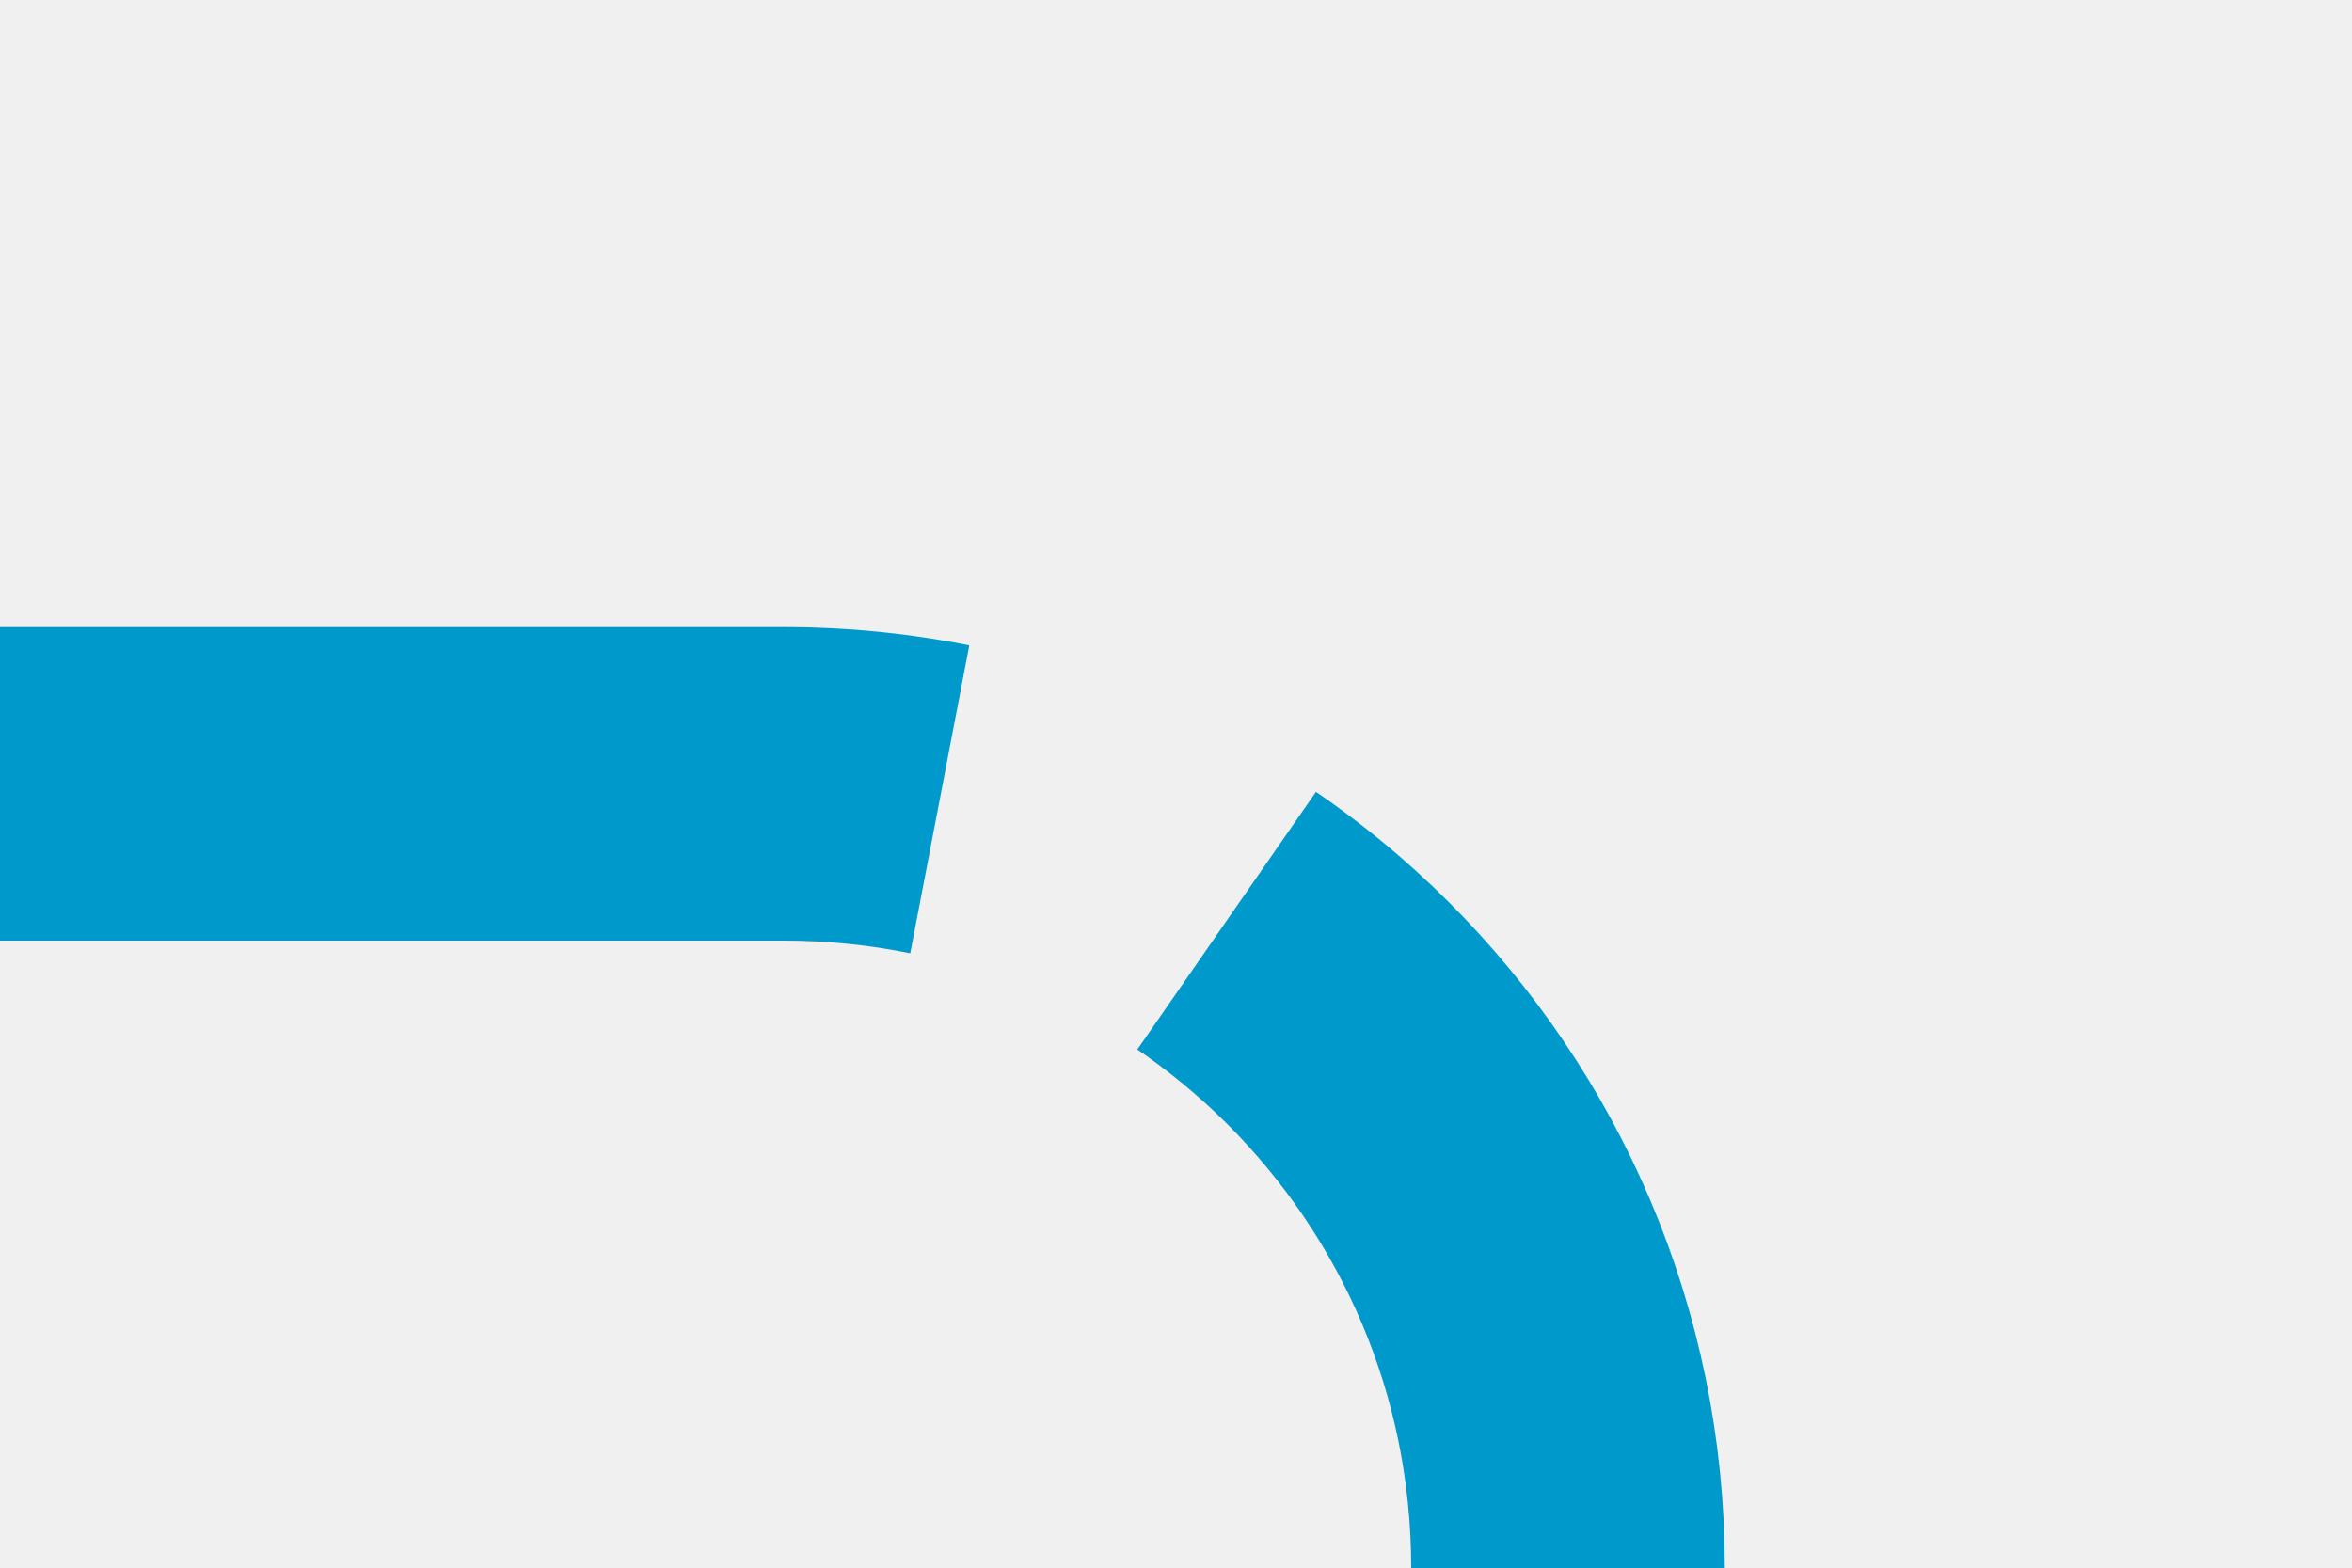
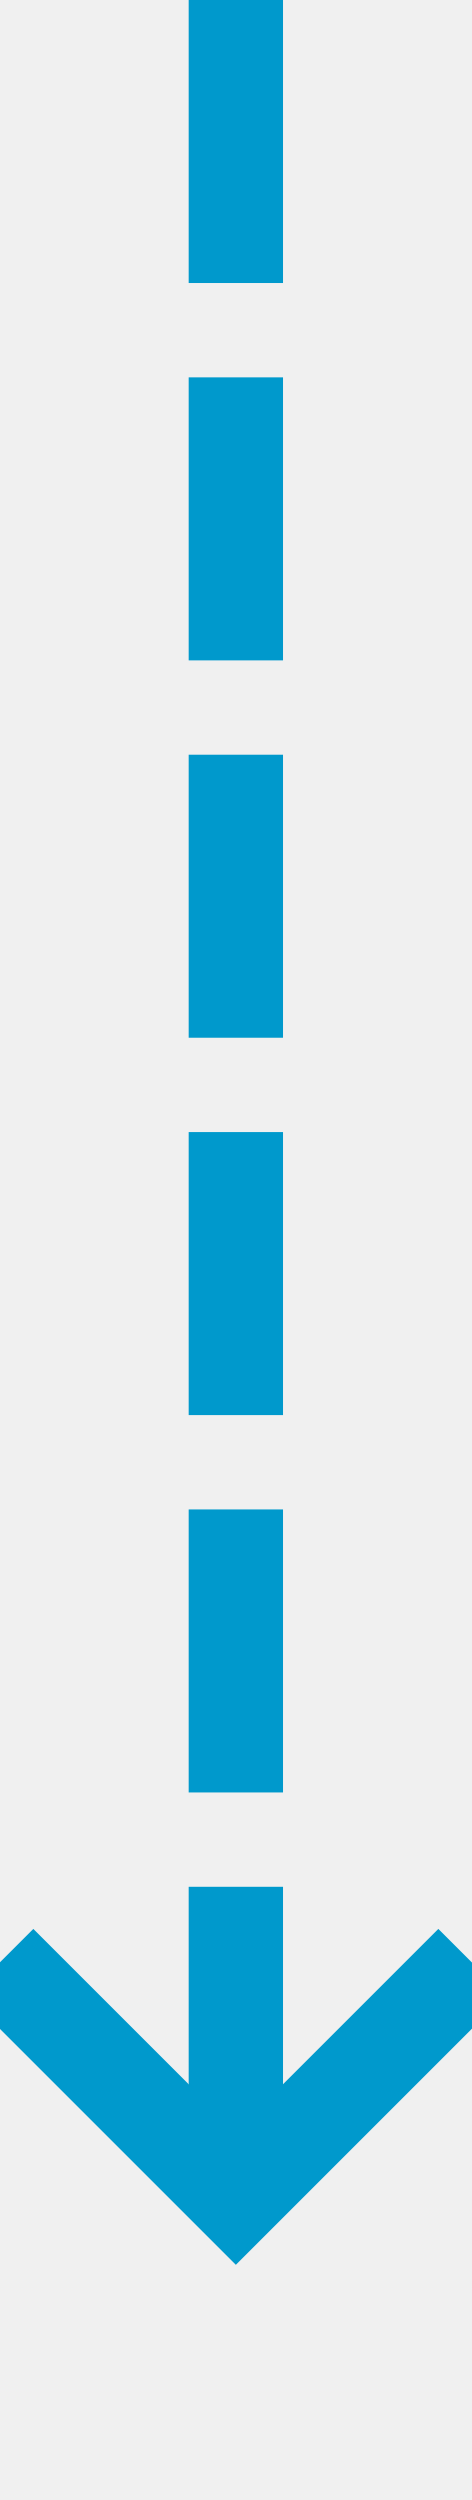
- <svg xmlns="http://www.w3.org/2000/svg" version="1.1" width="15px" height="10px" preserveAspectRatio="xMinYMid meet" viewBox="2400 1096  15 8">
-   <defs>
-     <mask fill="white" id="clip201">
-       <path d="M 2394.5 1687  L 2425.5 1687  L 2425.5 1715  L 2394.5 1715  Z M 2183 1097  L 2425.5 1097  L 2425.5 2106  L 2183 2106  Z " fill-rule="evenodd" />
-     </mask>
-   </defs>
-   <path d="M 2400 1100  L 2405 1100  A 5 5 0 0 1 2410 1105 L 2410 2091  A 5 5 0 0 1 2405 2096 L 2195 2096  " stroke-width="2" stroke-dasharray="6,2" stroke="#0099cc" fill="none" mask="url(#clip201)" />
-   <path d="M 2200.107 2100.293  L 2195.814 2096  L 2200.107 2091.707  L 2198.693 2090.293  L 2193.693 2095.293  L 2192.986 2096  L 2193.693 2096.707  L 2198.693 2101.707  L 2200.107 2100.293  Z " fill-rule="nonzero" fill="#0099cc" stroke="none" mask="url(#clip201)" />
+ <svg xmlns="http://www.w3.org/2000/svg" version="1.1" width="10px" height="53px" preserveAspectRatio="xMidYMin meet" viewBox="2139 1589  8 53">
+   <path d="M 2143 1589  L 2143 1635  " stroke-width="2" stroke-dasharray="6,2" stroke="#0099cc" fill="none" />
+   <path d="M 2147.293 1629.893  L 2143 1634.186  L 2138.707 1629.893  L 2137.293 1631.307  L 2142.293 1636.307  L 2143 1637.014  L 2143.707 1636.307  L 2148.707 1631.307  L 2147.293 1629.893  Z " fill-rule="nonzero" fill="#0099cc" stroke="none" />
</svg>
